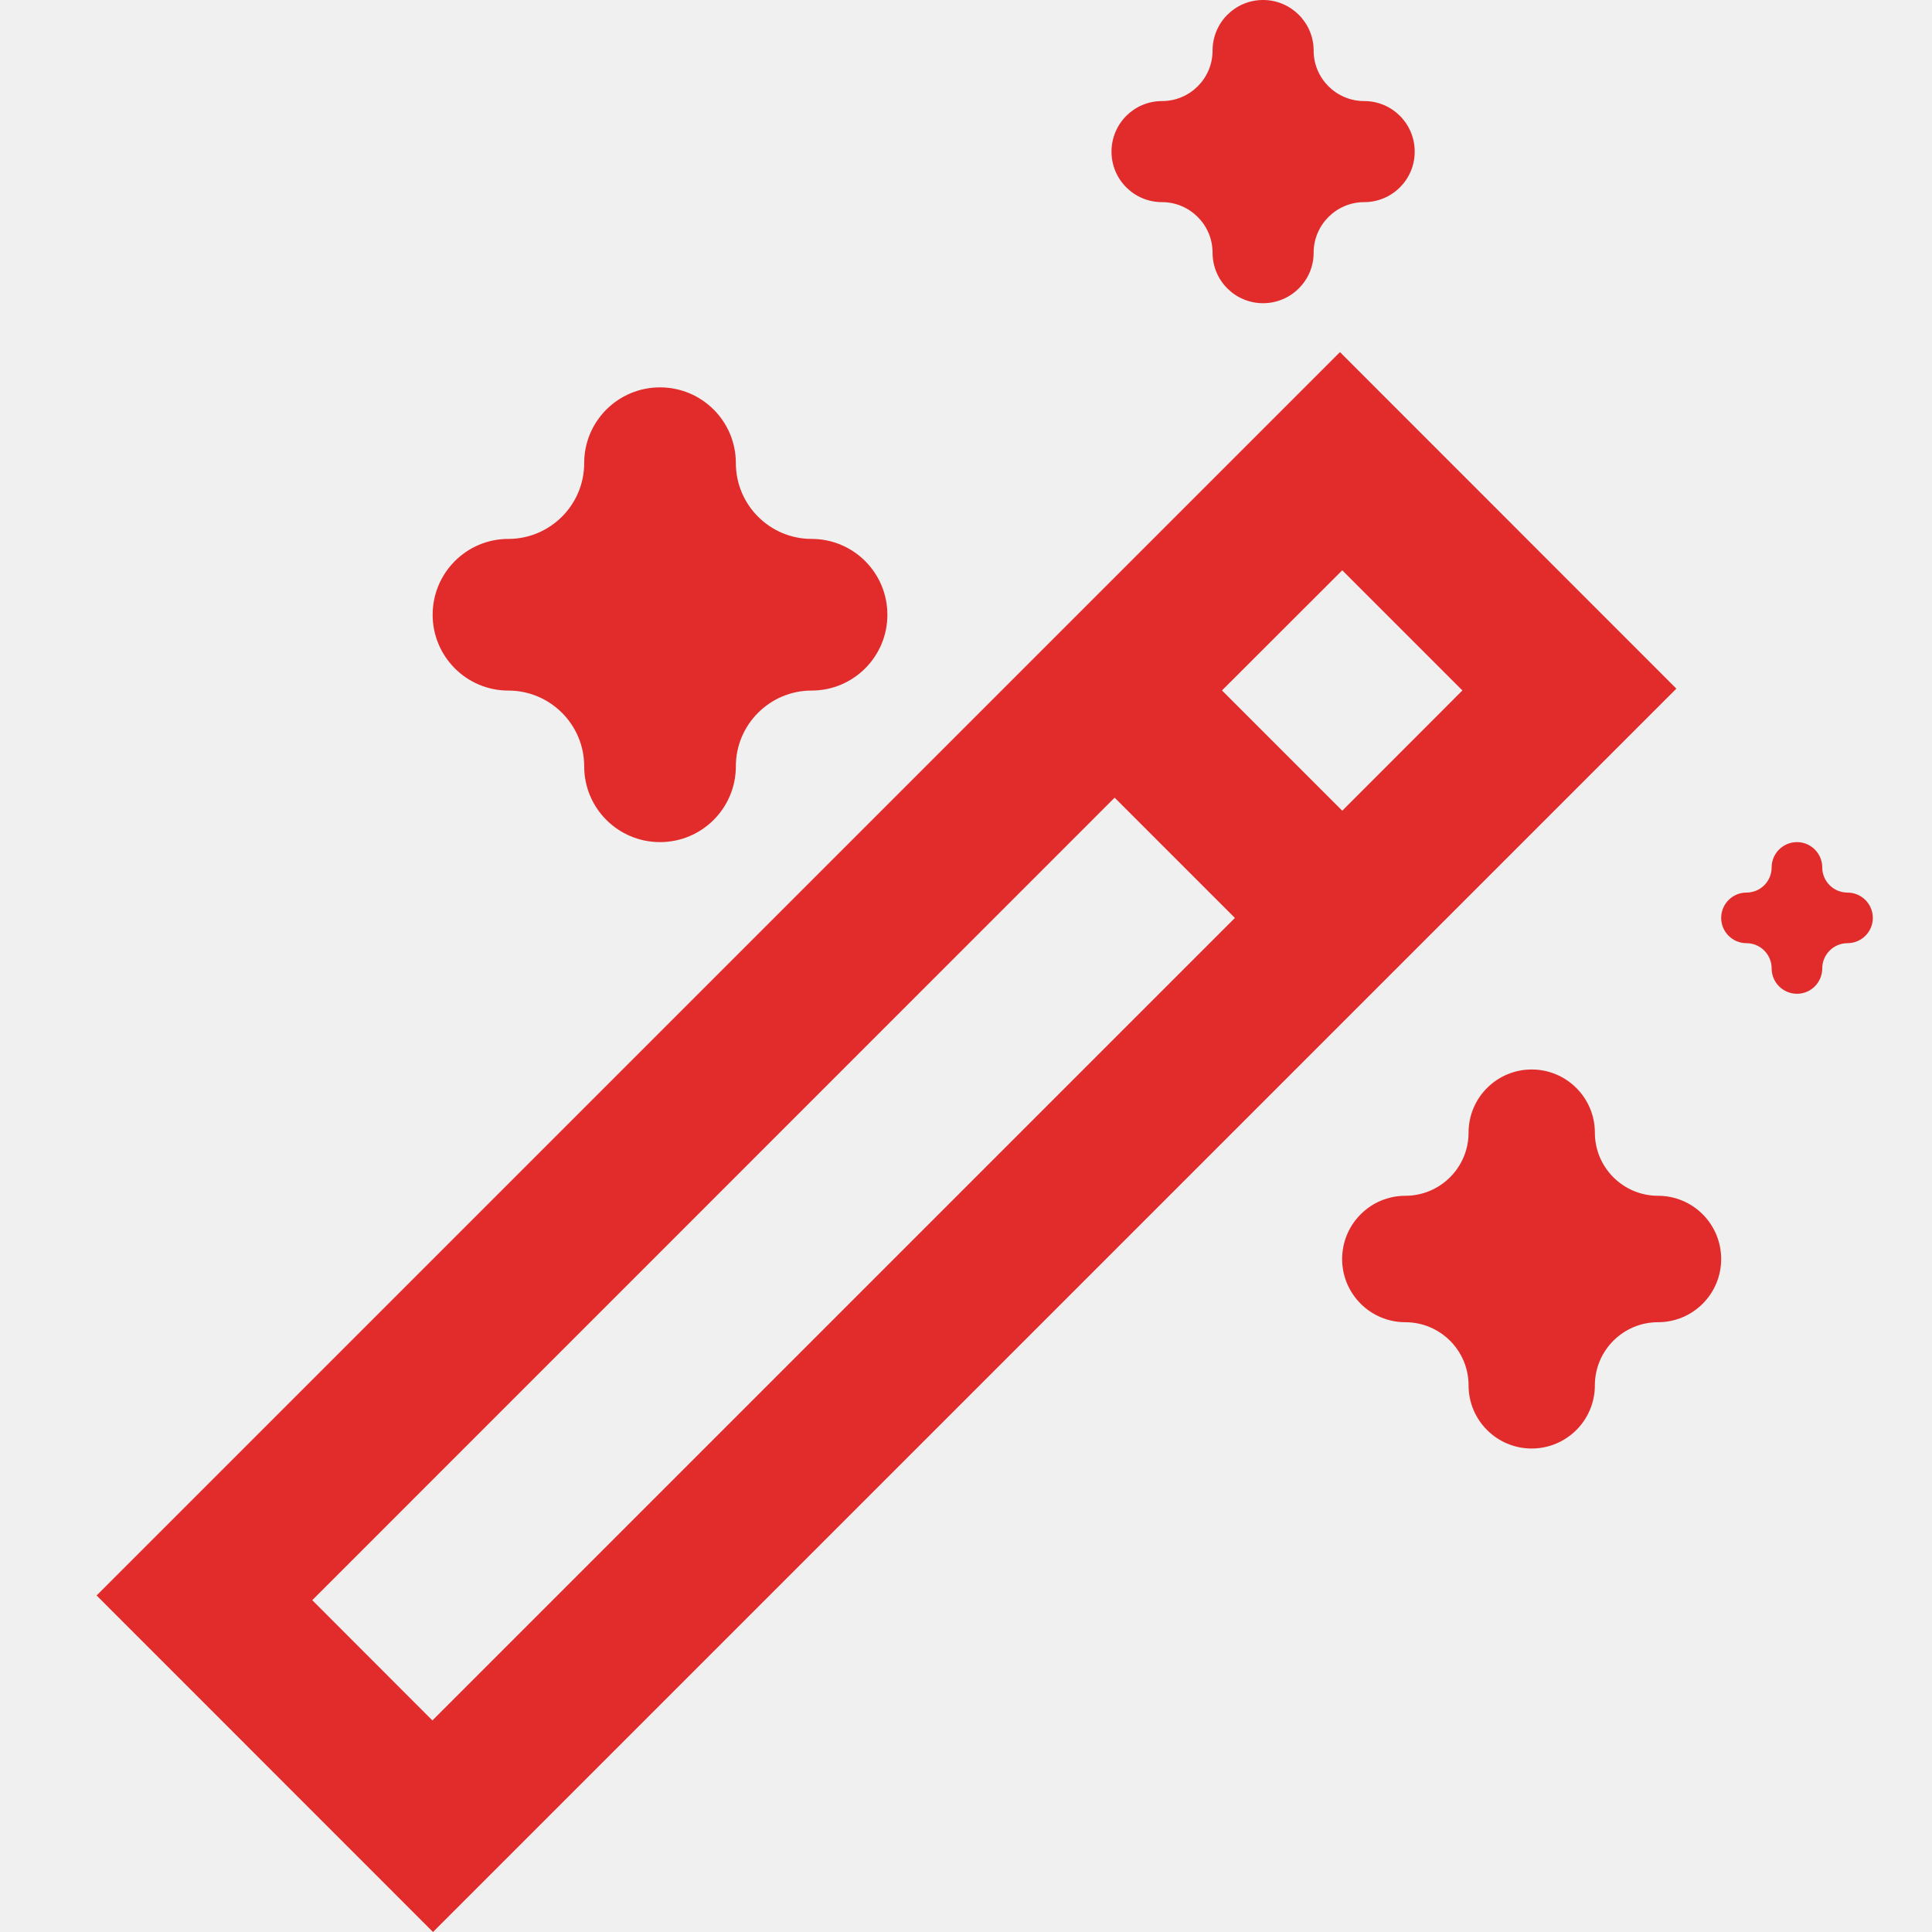
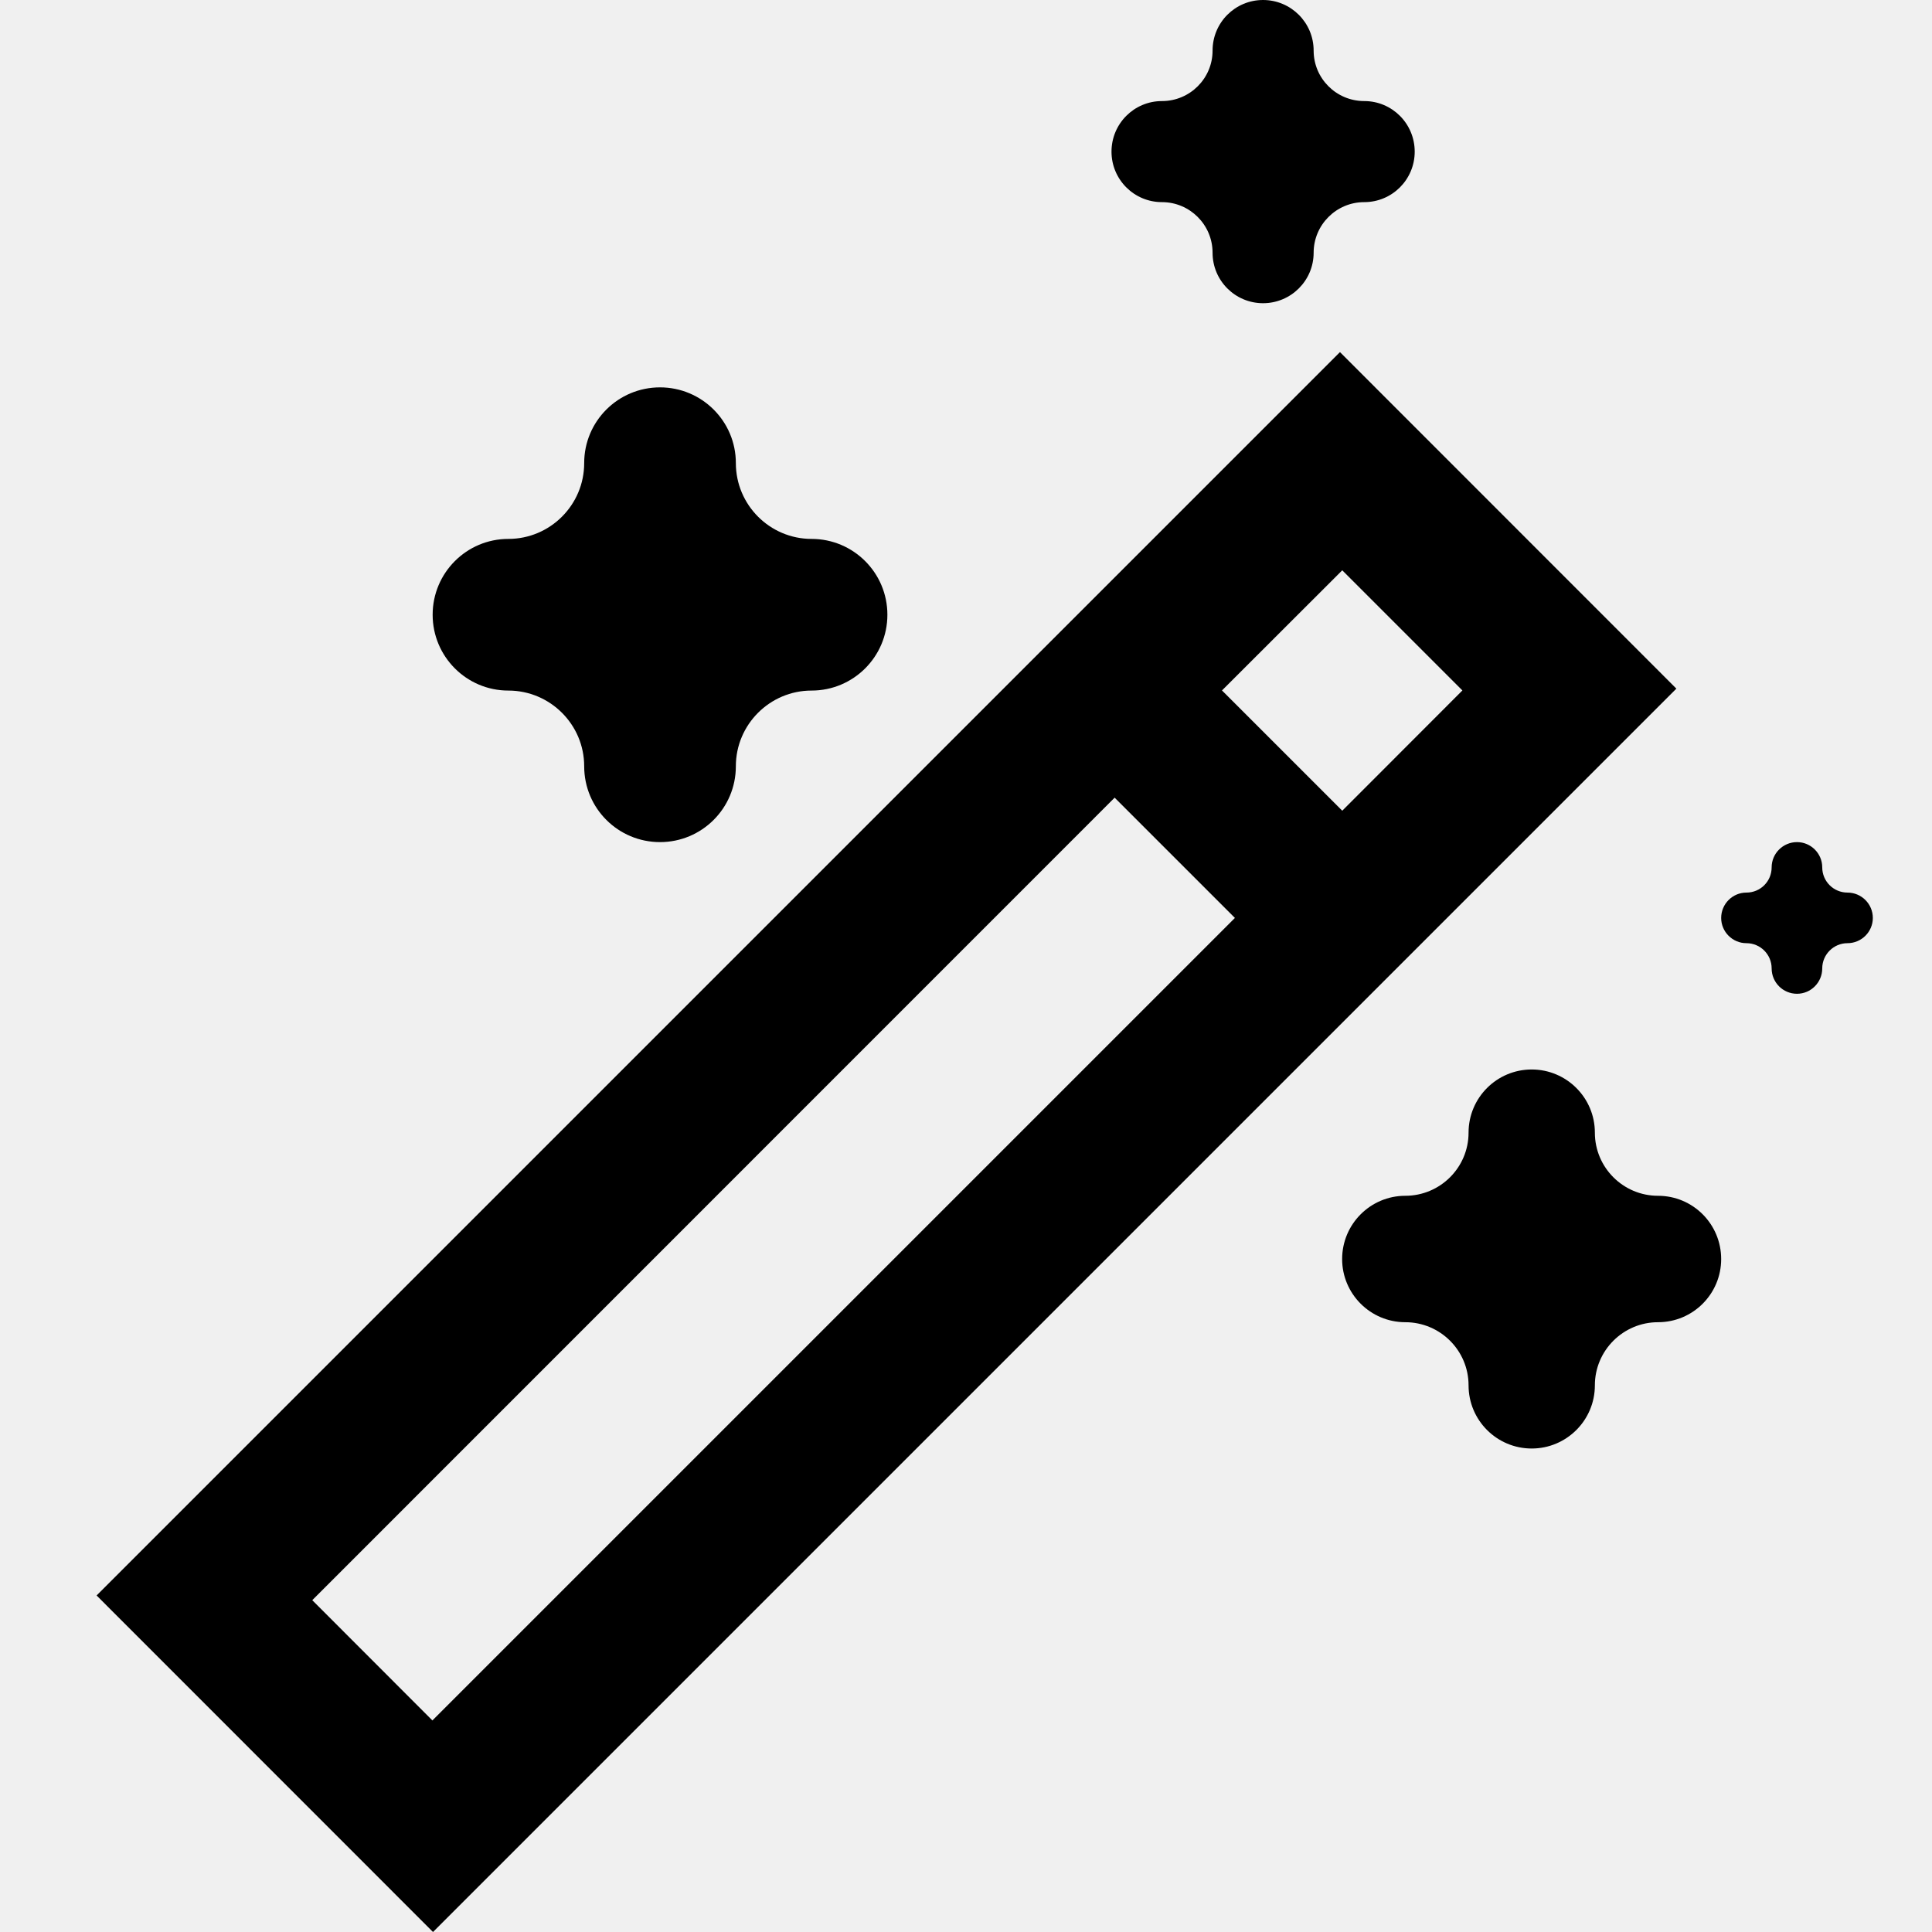
<svg xmlns="http://www.w3.org/2000/svg" width="16" height="16" fill="none" viewBox="0 0 16 16">
  <g clip-path="url(#clip0)">
-     <path fill="#E22C2C" fill-rule="evenodd" d="M10.879 0.419C10.879 0.65 11.067 0.837 11.298 0.837C11.529 0.837 11.716 1.024 11.716 1.256C11.716 1.487 11.529 1.674 11.298 1.674C11.067 1.674 10.879 1.862 10.879 2.093C10.879 2.324 10.691 2.511 10.46 2.511C10.229 2.511 10.042 2.324 10.042 2.093C10.042 1.862 9.854 1.674 9.623 1.674C9.392 1.674 9.205 1.487 9.205 1.256C9.205 1.024 9.392 0.837 9.623 0.837C9.854 0.837 10.042 0.65 10.042 0.419C10.042 0.187 10.229 0 10.46 0C10.691 0 10.879 0.187 10.879 0.419ZM11.097 2.916L13.883 5.703L3.586 16L0.8 13.213L11.097 2.916ZM11.116 6.714L10.12 5.718L11.116 4.723L12.111 5.718L11.116 6.714ZM2.586 13.252L3.581 14.248L10.227 7.602L9.231 6.606L2.586 13.252ZM4.21 5.719C4.556 5.719 4.838 6 4.838 6.346C4.838 6.694 5.119 6.974 5.466 6.974C5.812 6.974 6.094 6.694 6.094 6.346C6.094 6 6.376 5.719 6.721 5.719C7.068 5.719 7.349 5.438 7.349 5.091C7.349 4.744 7.068 4.463 6.721 4.463C6.376 4.463 6.094 4.182 6.094 3.835C6.094 3.488 5.812 3.208 5.466 3.208C5.119 3.208 4.838 3.488 4.838 3.835C4.838 4.182 4.556 4.463 4.21 4.463C3.864 4.463 3.583 4.744 3.583 5.091C3.583 5.438 3.864 5.719 4.21 5.719ZM13.208 9.38C13.208 9.669 13.443 9.903 13.731 9.903C14.02 9.903 14.254 10.137 14.254 10.427C14.254 10.716 14.02 10.95 13.731 10.95C13.443 10.95 13.208 11.184 13.208 11.473C13.208 11.762 12.973 11.996 12.685 11.996C12.396 11.996 12.162 11.762 12.162 11.473C12.162 11.184 11.927 10.95 11.638 10.95C11.35 10.95 11.115 10.716 11.115 10.427C11.115 10.137 11.35 9.903 11.638 9.903C11.927 9.903 12.162 9.669 12.162 9.38C12.162 9.091 12.396 8.857 12.685 8.857C12.973 8.857 13.208 9.091 13.208 9.38ZM15.3 7.392C15.185 7.392 15.091 7.299 15.091 7.183C15.091 7.068 14.997 6.974 14.882 6.974C14.766 6.974 14.672 7.068 14.672 7.183C14.672 7.299 14.579 7.392 14.463 7.392C14.348 7.392 14.254 7.486 14.254 7.602C14.254 7.717 14.348 7.811 14.463 7.811C14.579 7.811 14.672 7.905 14.672 8.02C14.672 8.136 14.766 8.23 14.882 8.23C14.997 8.23 15.091 8.136 15.091 8.02C15.091 7.905 15.185 7.811 15.3 7.811C15.416 7.811 15.51 7.717 15.51 7.602C15.51 7.486 15.416 7.392 15.3 7.392Z" clip-rule="evenodd" />
+     <path fill="currentColor" fill-rule="evenodd" d="M10.879 0.419C10.879 0.65 11.067 0.837 11.298 0.837C11.529 0.837 11.716 1.024 11.716 1.256C11.716 1.487 11.529 1.674 11.298 1.674C11.067 1.674 10.879 1.862 10.879 2.093C10.879 2.324 10.691 2.511 10.46 2.511C10.229 2.511 10.042 2.324 10.042 2.093C10.042 1.862 9.854 1.674 9.623 1.674C9.392 1.674 9.205 1.487 9.205 1.256C9.205 1.024 9.392 0.837 9.623 0.837C9.854 0.837 10.042 0.65 10.042 0.419C10.042 0.187 10.229 0 10.46 0C10.691 0 10.879 0.187 10.879 0.419ZM11.097 2.916L13.883 5.703L3.586 16L0.8 13.213L11.097 2.916ZM11.116 6.714L10.12 5.718L11.116 4.723L12.111 5.718L11.116 6.714ZM2.586 13.252L3.581 14.248L10.227 7.602L9.231 6.606L2.586 13.252ZM4.21 5.719C4.556 5.719 4.838 6 4.838 6.346C4.838 6.694 5.119 6.974 5.466 6.974C5.812 6.974 6.094 6.694 6.094 6.346C6.094 6 6.376 5.719 6.721 5.719C7.068 5.719 7.349 5.438 7.349 5.091C7.349 4.744 7.068 4.463 6.721 4.463C6.376 4.463 6.094 4.182 6.094 3.835C6.094 3.488 5.812 3.208 5.466 3.208C5.119 3.208 4.838 3.488 4.838 3.835C4.838 4.182 4.556 4.463 4.21 4.463C3.864 4.463 3.583 4.744 3.583 5.091C3.583 5.438 3.864 5.719 4.21 5.719ZM13.208 9.38C13.208 9.669 13.443 9.903 13.731 9.903C14.02 9.903 14.254 10.137 14.254 10.427C14.254 10.716 14.02 10.95 13.731 10.95C13.443 10.95 13.208 11.184 13.208 11.473C13.208 11.762 12.973 11.996 12.685 11.996C12.396 11.996 12.162 11.762 12.162 11.473C12.162 11.184 11.927 10.95 11.638 10.95C11.35 10.95 11.115 10.716 11.115 10.427C11.115 10.137 11.35 9.903 11.638 9.903C11.927 9.903 12.162 9.669 12.162 9.38C12.162 9.091 12.396 8.857 12.685 8.857C12.973 8.857 13.208 9.091 13.208 9.38ZM15.3 7.392C15.185 7.392 15.091 7.299 15.091 7.183C15.091 7.068 14.997 6.974 14.882 6.974C14.766 6.974 14.672 7.068 14.672 7.183C14.672 7.299 14.579 7.392 14.463 7.392C14.348 7.392 14.254 7.486 14.254 7.602C14.254 7.717 14.348 7.811 14.463 7.811C14.579 7.811 14.672 7.905 14.672 8.02C14.672 8.136 14.766 8.23 14.882 8.23C14.997 8.23 15.091 8.136 15.091 8.02C15.091 7.905 15.185 7.811 15.3 7.811C15.416 7.811 15.51 7.717 15.51 7.602C15.51 7.486 15.416 7.392 15.3 7.392Z" clip-rule="evenodd" />
  </g>
  <defs>
    <clipPath id="clip0">
      <rect width="16" height="16" fill="#fff" />
    </clipPath>
  </defs>
</svg>
